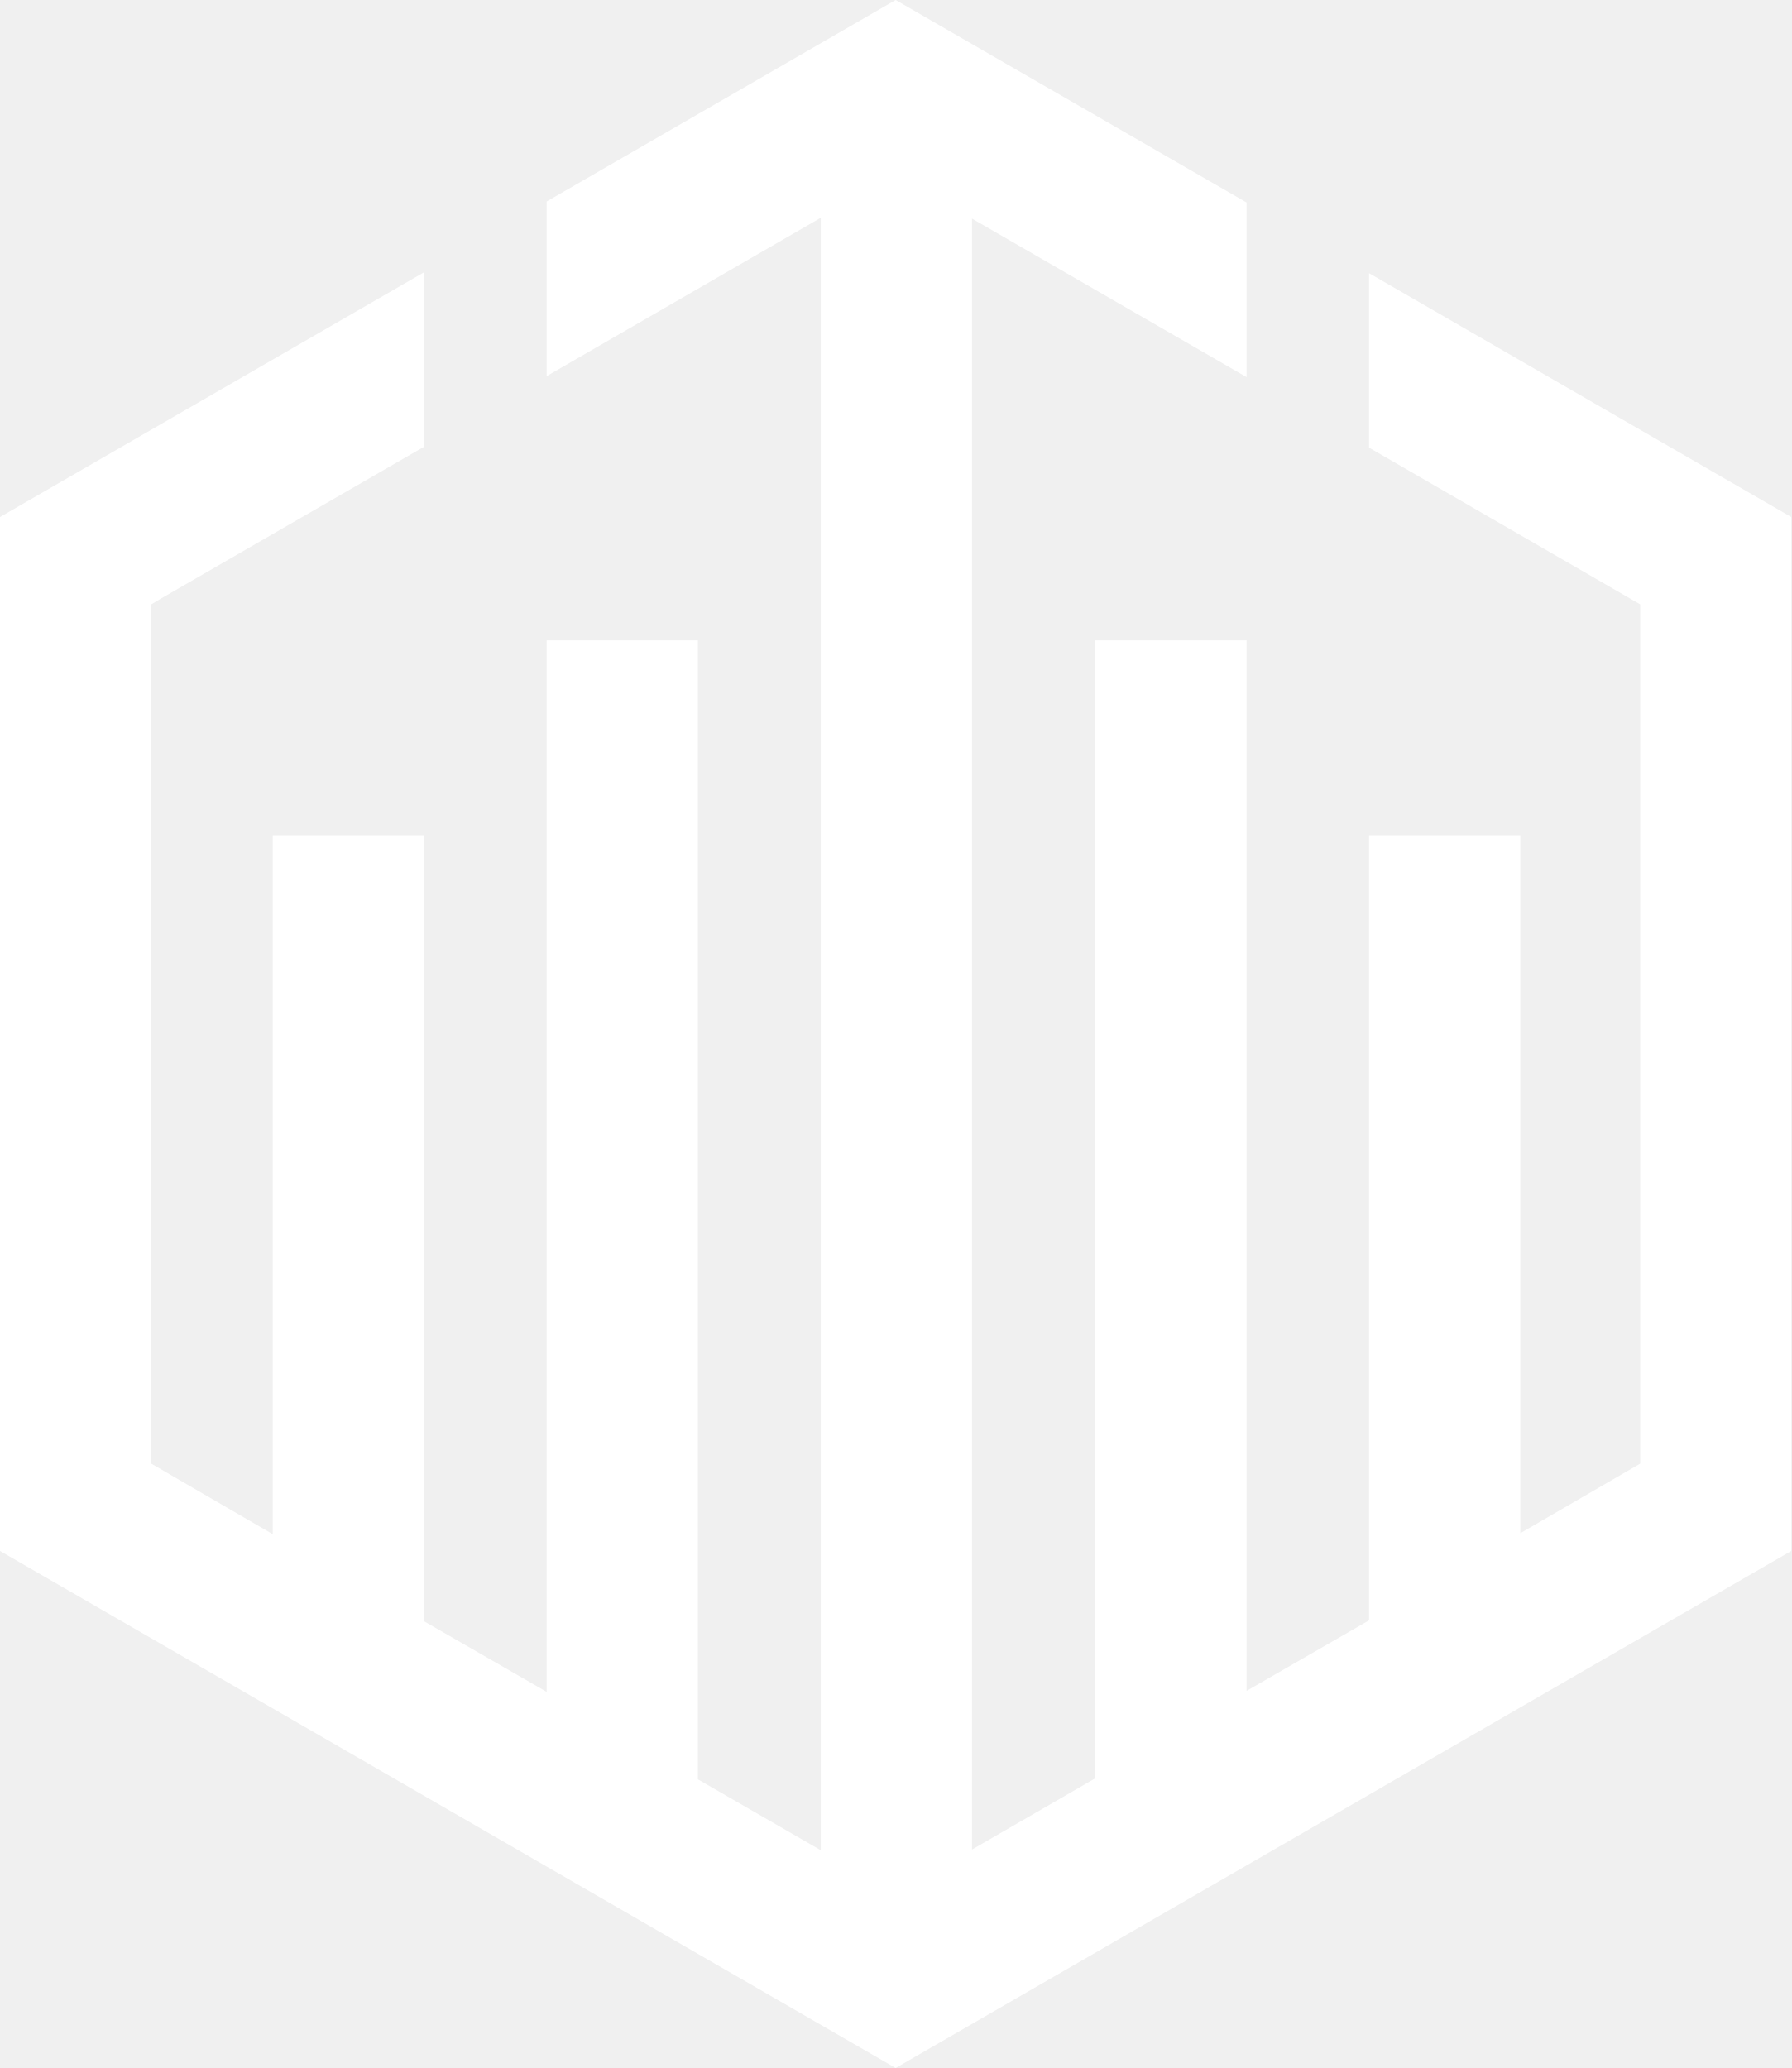
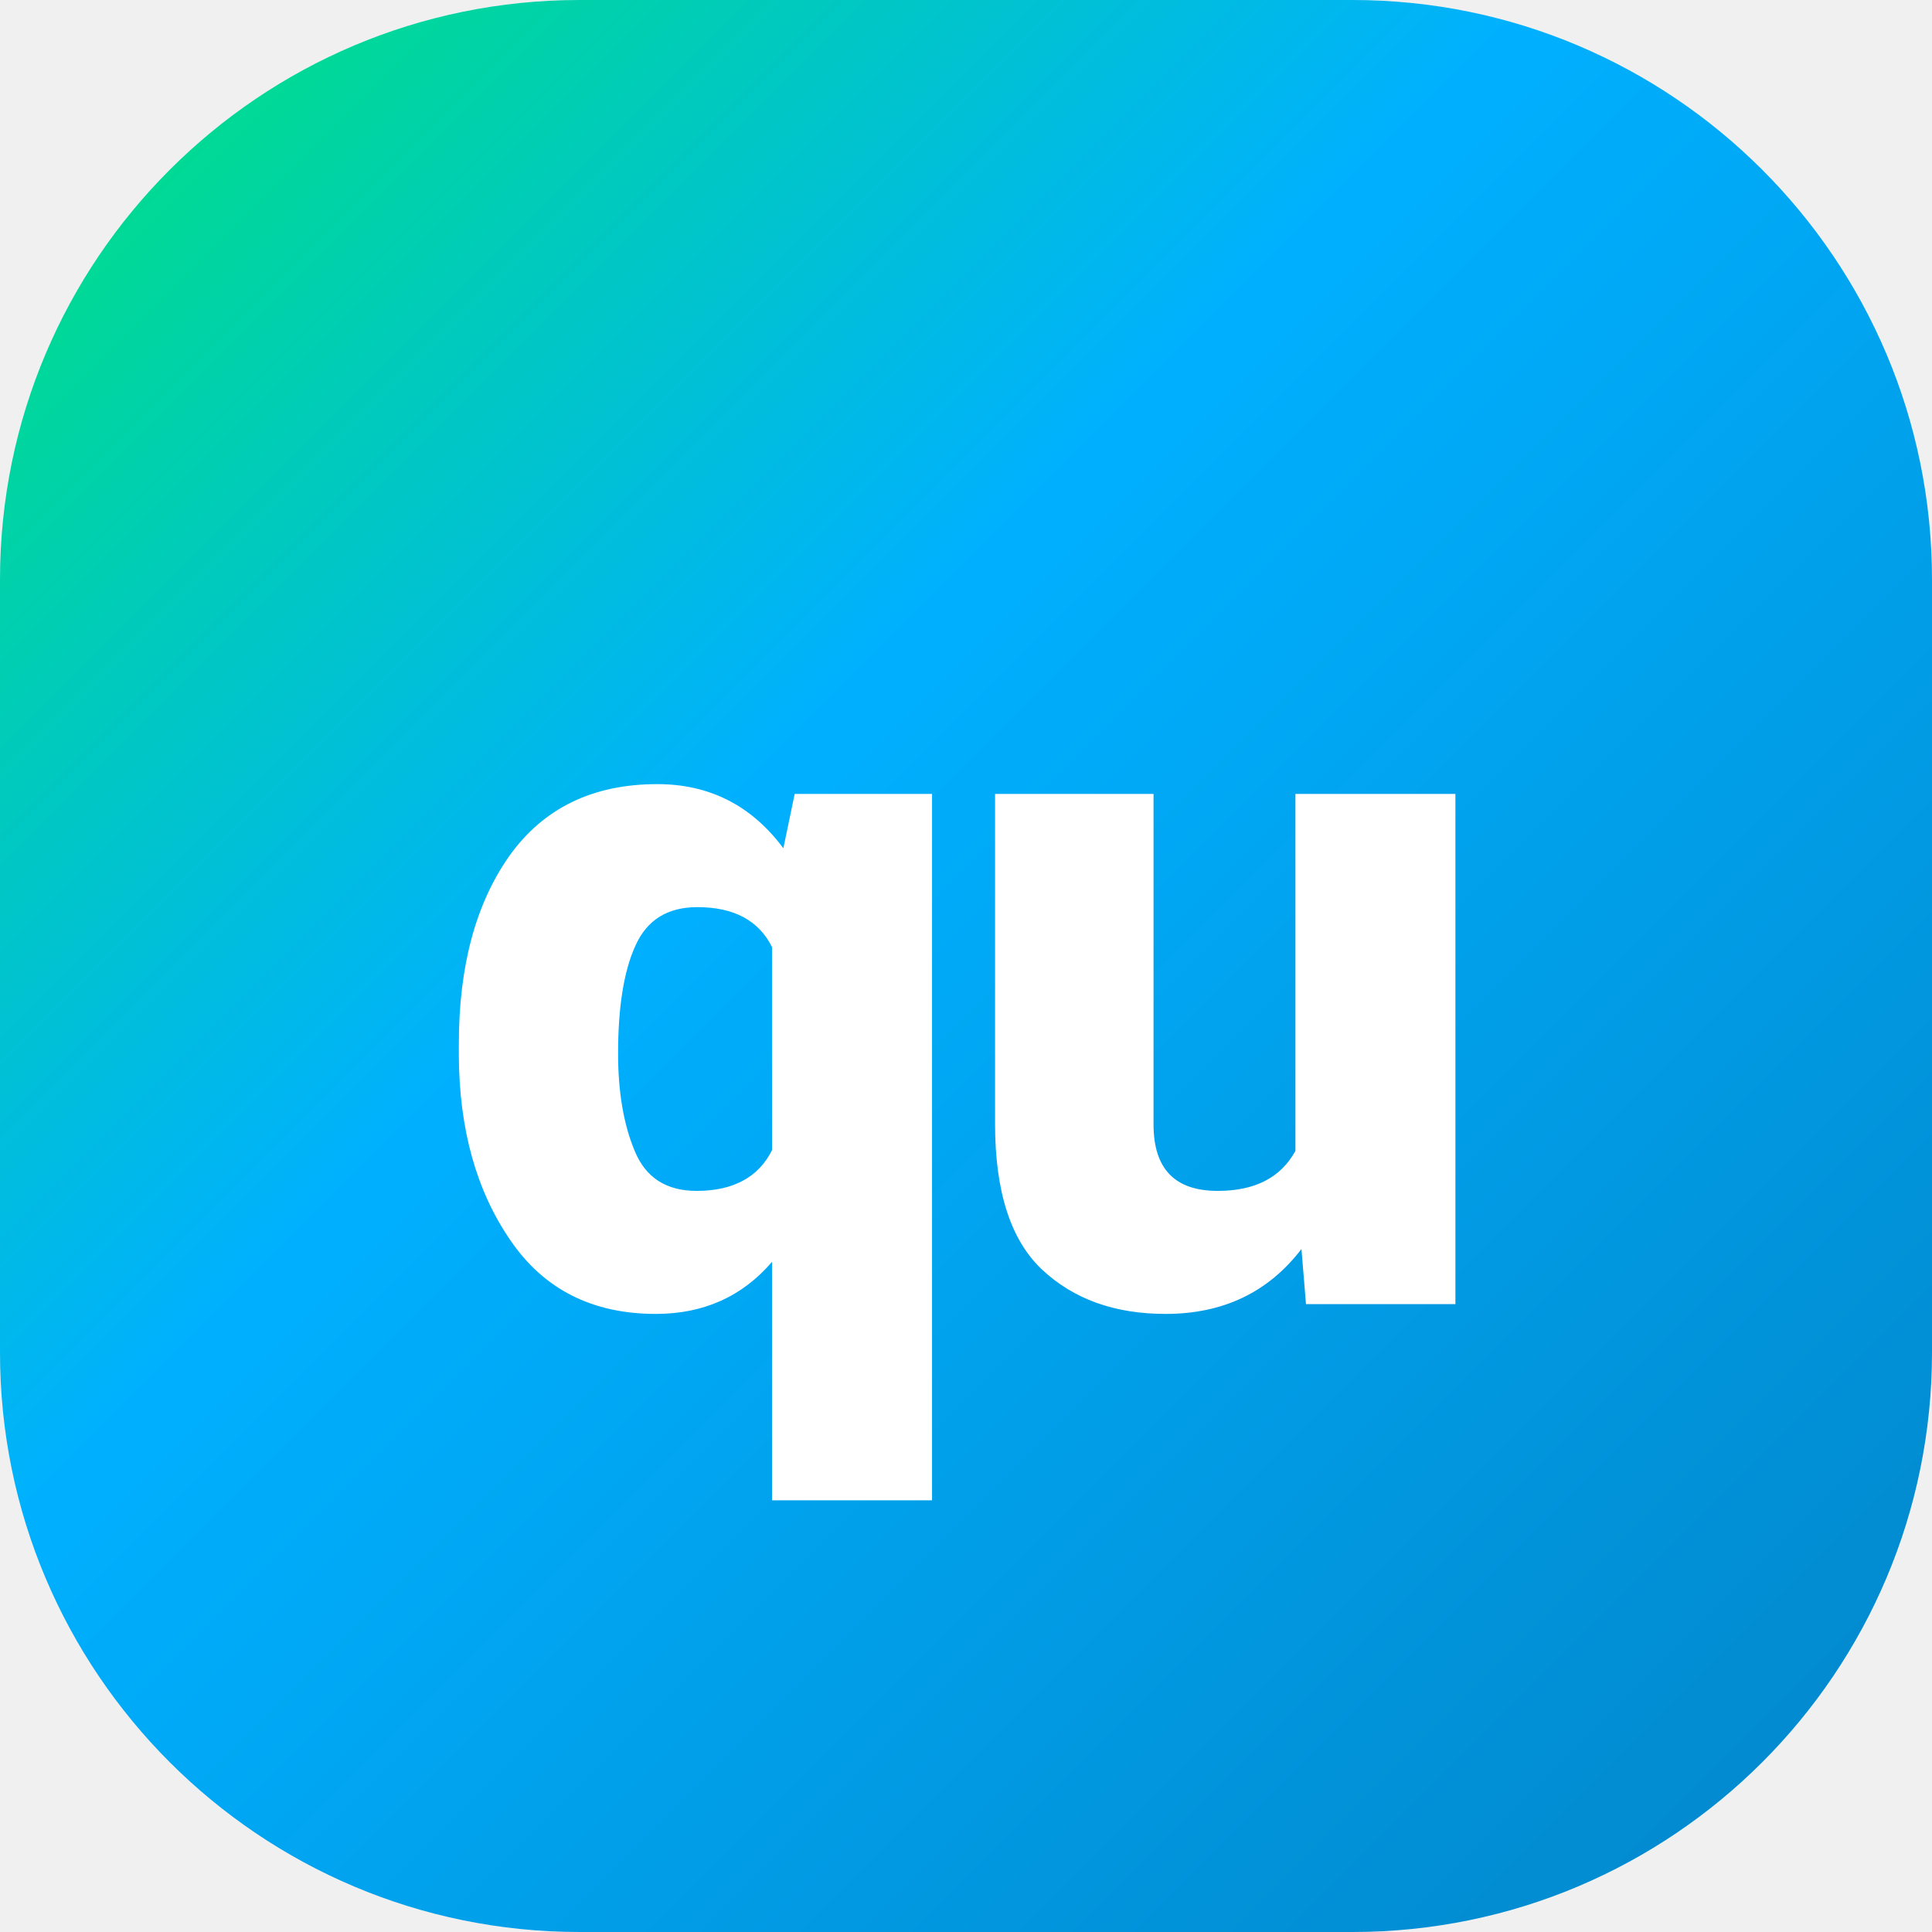
- <svg xmlns="http://www.w3.org/2000/svg" viewBox="0 0 107.9 124.59">
-   <path fill="#fff" d="M107.9 93.44V31.15L82.47 16.46v10.51l16.33 9.44v51.77l-7.22 4.19V50.36h-9.11v47.26l-7.38 4.25V38.58h-9.12v68.56l-7.42 4.29V13.17l16.54 9.55V12.2L53.95 0 32.93 12.14v10.52l16.51-9.54v98.35l-7.4-4.27V38.58h-9.11v63.35l-7.38-4.25V50.36h-9.12v42.07l-7.32-4.25V36.41l.5-.3 15.94-9.2V16.4L0 31.15v62.29l53.95 31.15z" data-name="Слой 2" />
+ <svg xmlns="http://www.w3.org/2000/svg" viewBox="0 0 40 40" width="40" height="40" fill="none">
+   <defs>
+     <linearGradient id="quotexGradientBadgeMobile" x1="0%" y1="0%" x2="100%" y2="100%">
+       <stop offset="0%" stop-color="#00e676" />
+       <stop offset="40%" stop-color="#00b0ff" />
+       <stop offset="100%" stop-color="#0284c7" />
+     </linearGradient>
+   </defs>
+   <rect x="0" y="0" width="40" height="40" rx="12" fill="url(#quotexGradientBadgeMobile)" />
+   <text x="20" y="27" font-family="-apple-system, BlinkMacSystemFont, 'Segoe UI', Roboto, 'Helvetica Neue', Arial, sans-serif" font-weight="800" font-size="20" fill="#ffffff" text-anchor="middle" letter-spacing="-0.5">qu</text>
</svg>
